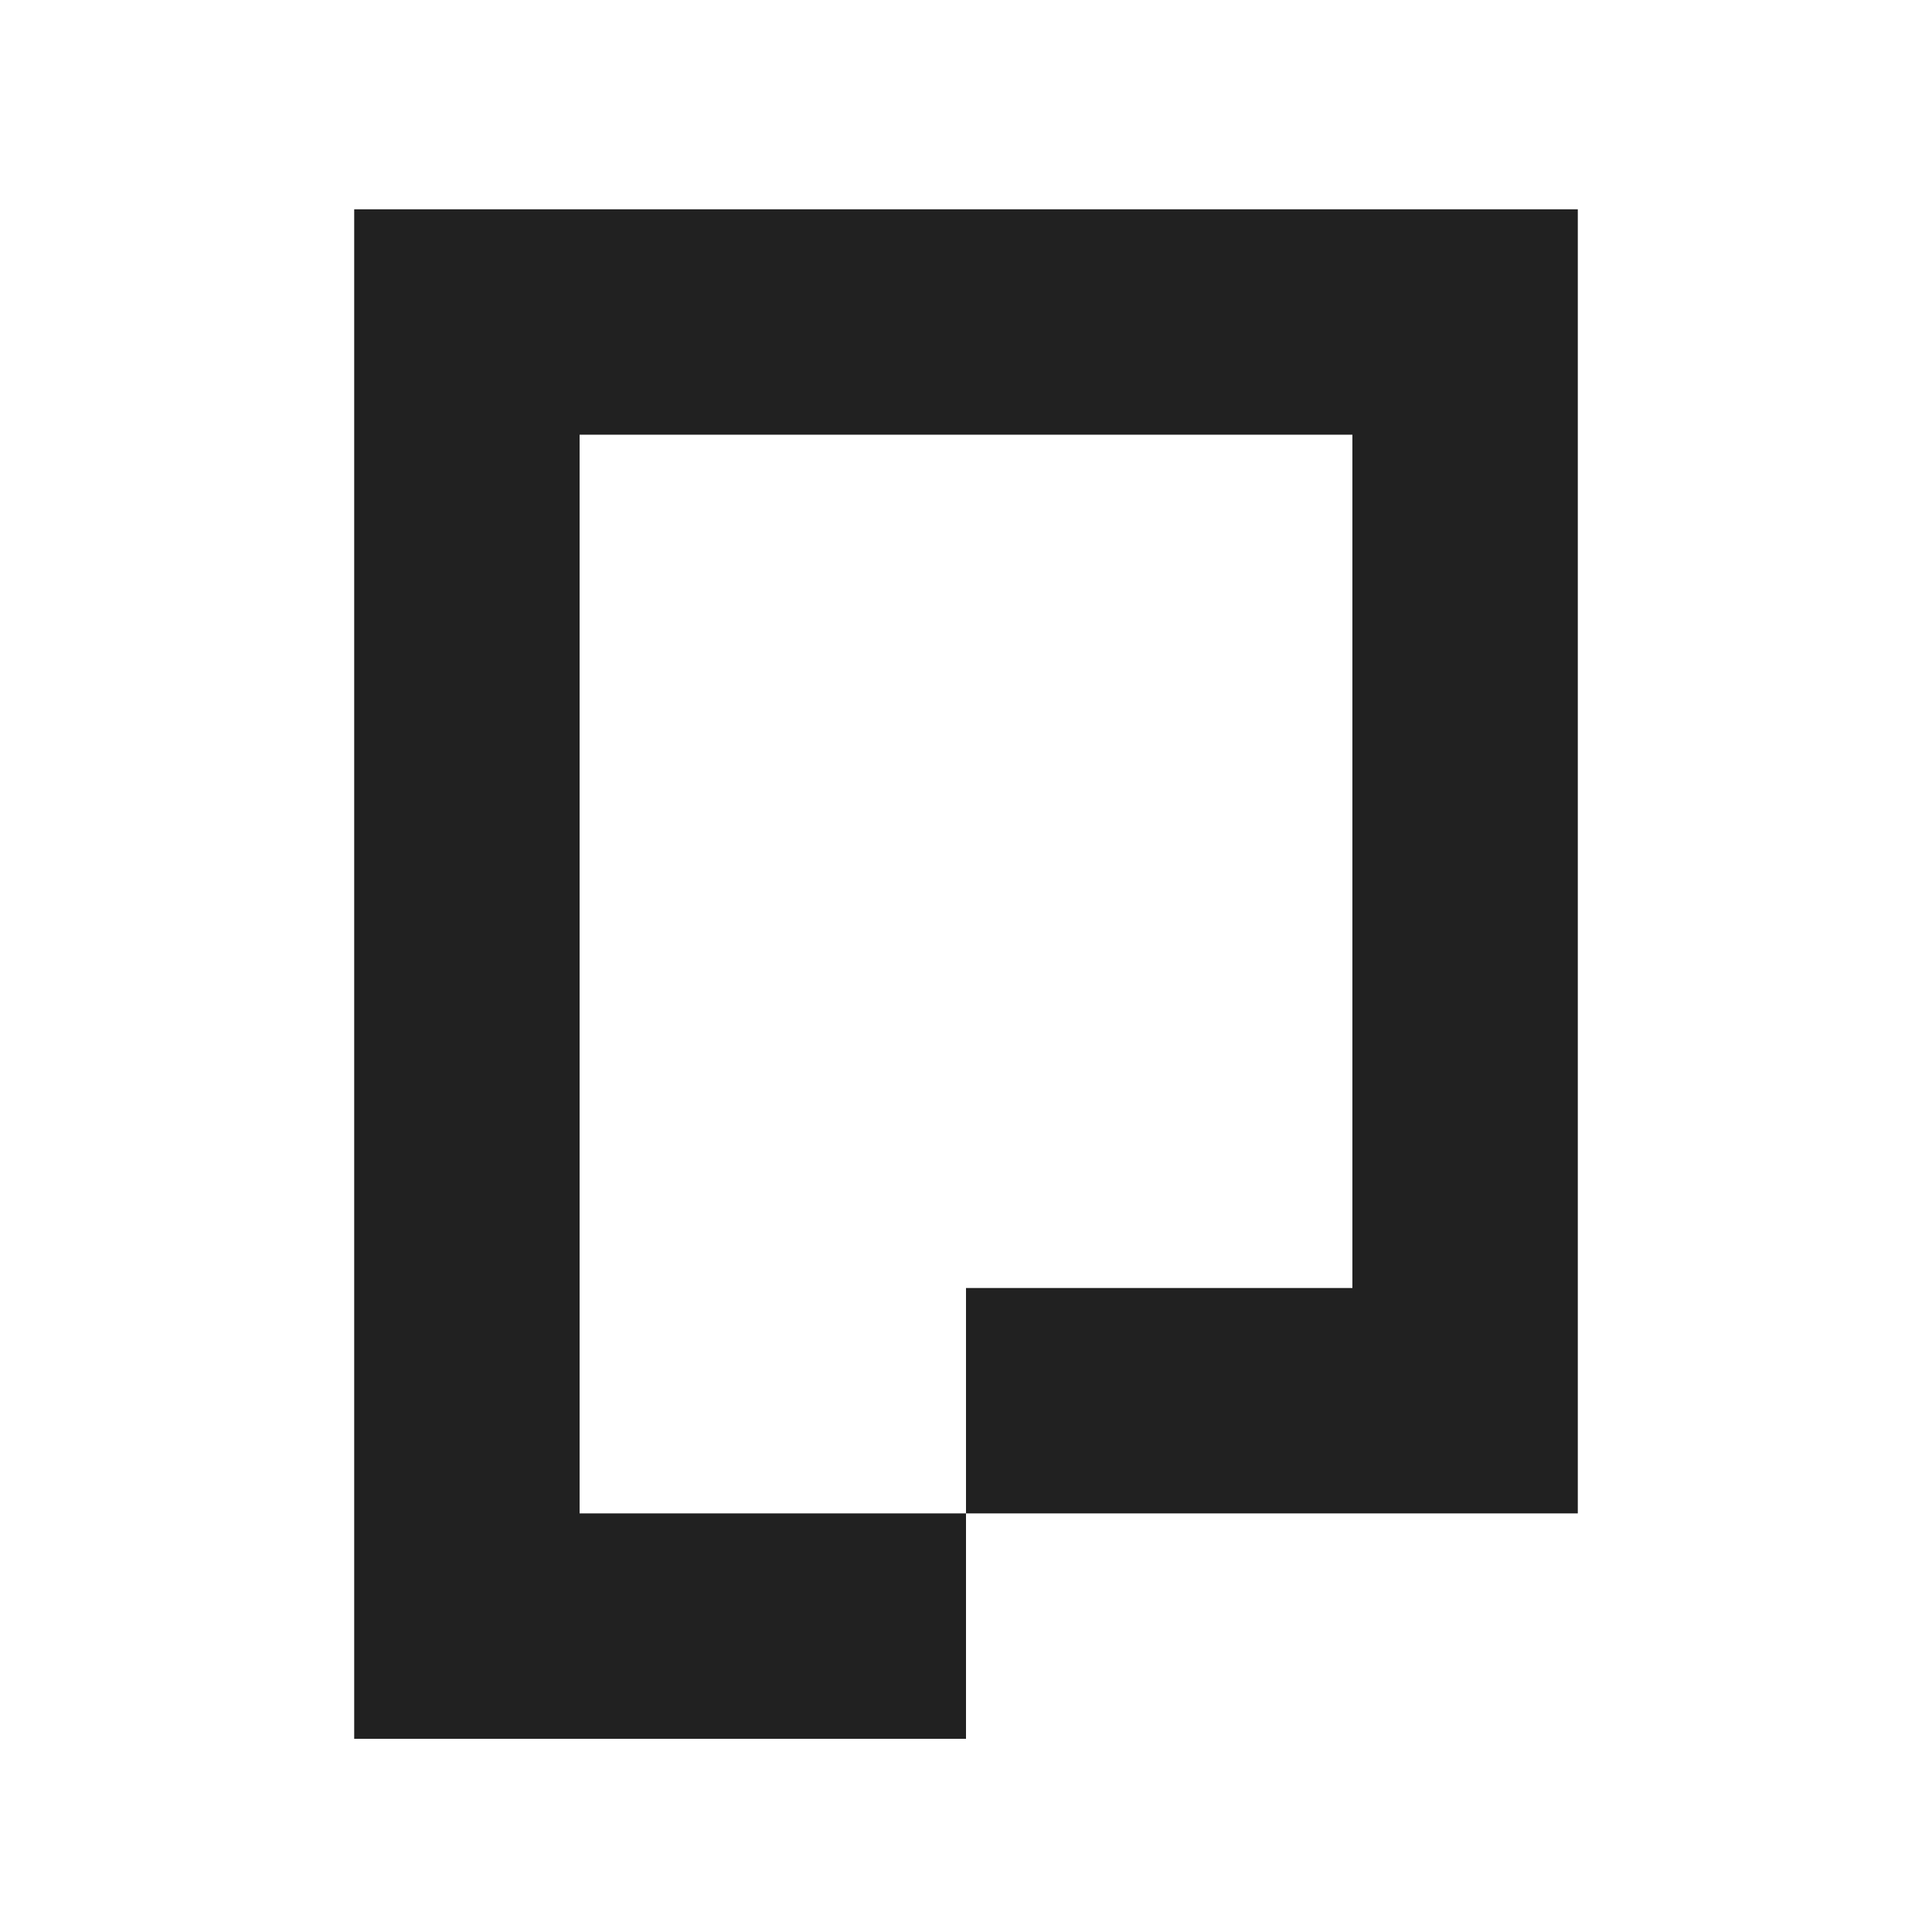
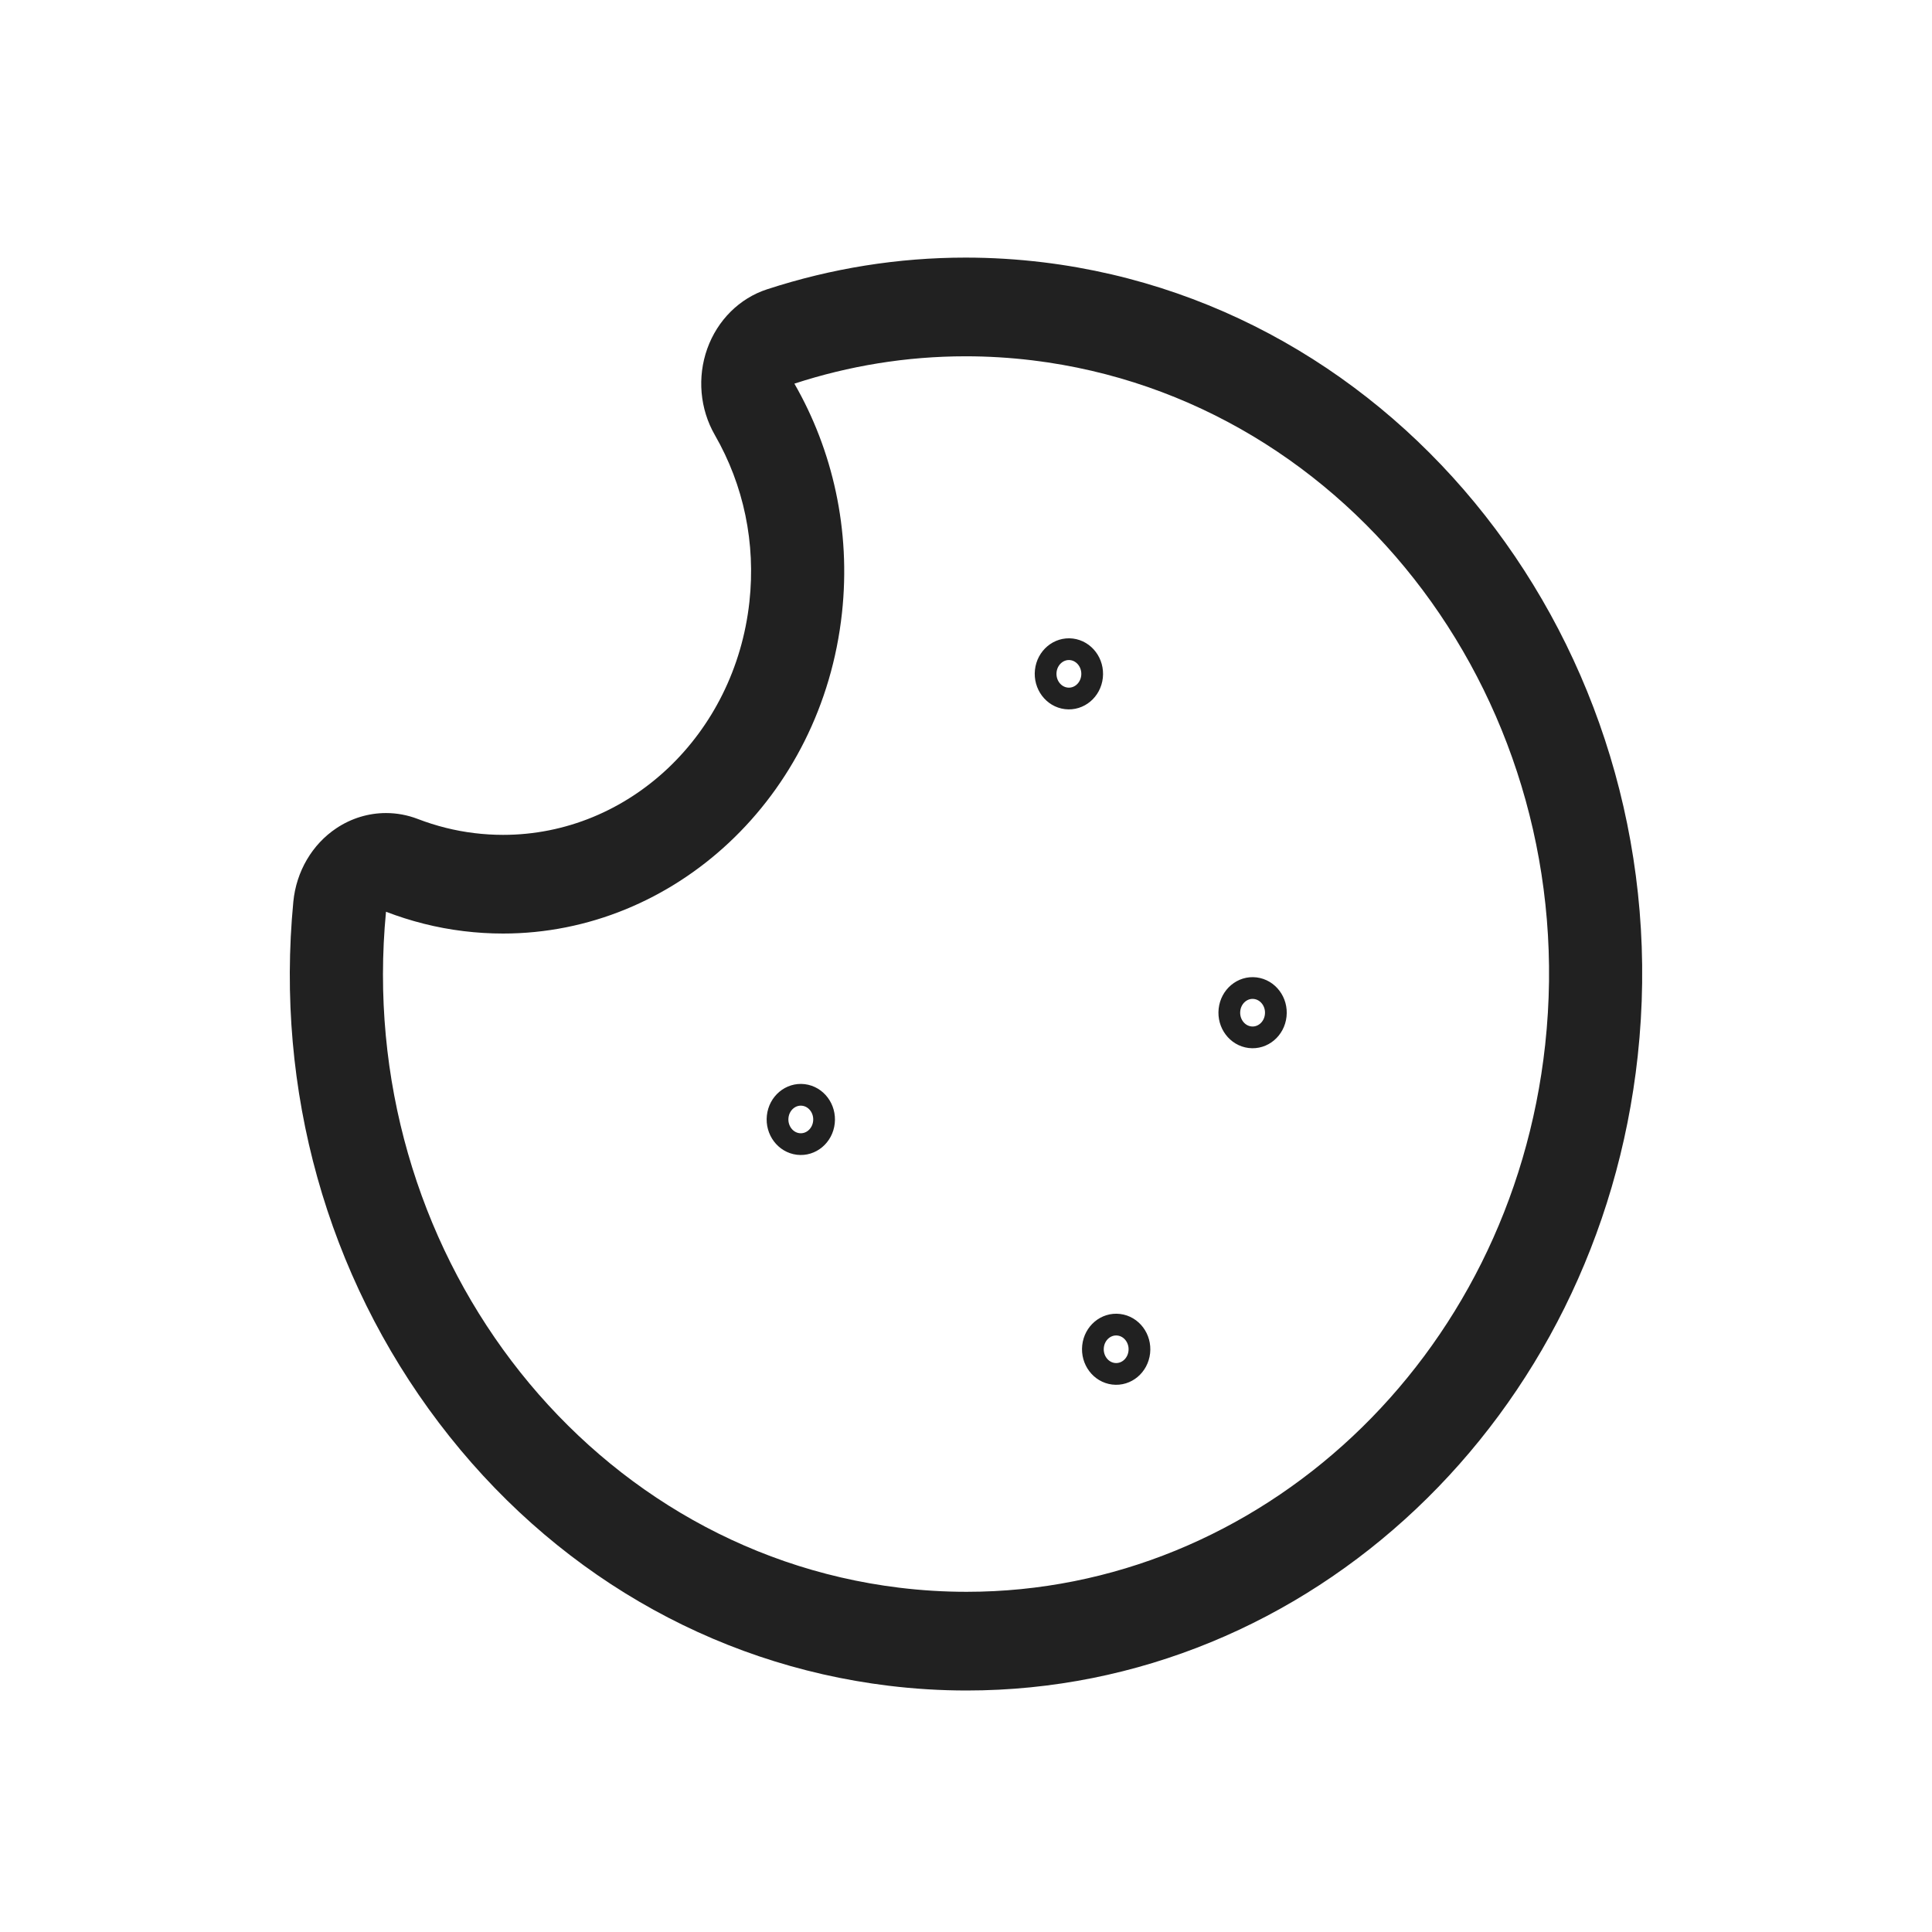
- <svg xmlns="http://www.w3.org/2000/svg" version="1.1" id="pagekit" x="0px" y="0px" width="120px" height="120px" viewBox="0 0 120 120" enable-background="new 0 0 120 120" xml:space="preserve">
-   <polygon fill="#212121" points="22,13 22,108 60,108 60,94 36,94 36,27 84,27 84,80 60,80 60,94 98,94 98,13 " />
+ <svg xmlns="http://www.w3.org/2000/svg" style="isolation:isolate" viewBox="0 0 120 120" width="120pt" height="120pt">
+   <defs>
+     <clipPath id="_clipPath_kVqoPgBjWoJRL1DmmSYLCXohub0ZHewY">
+       <rect width="120" height="120" />
+     </clipPath>
+   </defs>
+   <g clip-path="url(#_clipPath_kVqoPgBjWoJRL1DmmSYLCXohub0ZHewY)">
+     <path d=" M 48.303 69.356 C 48.394 68.515 49.112 67.913 49.904 68.009 C 50.699 68.106 51.268 68.866 51.176 69.707 C 51.085 70.547 50.368 71.15 49.574 71.054 C 48.781 70.957 48.211 70.197 48.303 69.356 Z " fill="none" vector-effect="non-scaling-stroke" stroke-width="1.8" stroke="rgb(33,33,33)" stroke-linejoin="miter" stroke-linecap="square" stroke-miterlimit="3" />
+     <path d=" M 67.89 83.63 C 67.981 82.789 68.698 82.186 69.492 82.283 C 70.287 82.379 70.856 83.139 70.764 83.981 C 70.672 84.821 69.956 85.424 69.161 85.327 C 68.368 85.23 67.799 84.471 67.89 83.63 Z " fill="none" vector-effect="non-scaling-stroke" stroke-width="1.8" stroke="rgb(33,33,33)" stroke-linejoin="miter" stroke-linecap="square" stroke-miterlimit="3" />
+     <path d=" M 64.954 41.679 C 65.045 40.839 65.763 40.236 66.556 40.331 C 67.35 40.429 67.919 41.189 67.828 42.03 C 67.737 42.871 67.019 43.473 66.226 43.376 C 65.432 43.28 64.863 42.52 64.954 41.679 Z " fill="none" vector-effect="non-scaling-stroke" stroke-width="1.8" stroke="rgb(33,33,33)" stroke-linejoin="miter" stroke-linecap="square" stroke-miterlimit="3" />
+     <path d=" M 76.364 62.725 C 76.456 61.884 77.173 61.281 77.966 61.378 C 78.76 61.475 79.33 62.235 79.237 63.076 C 79.146 63.916 78.429 64.52 77.635 64.423 C 76.842 64.326 76.272 63.566 76.364 62.725 Z " fill="none" vector-effect="non-scaling-stroke" stroke-width="1.8" stroke="rgb(33,33,33)" stroke-linejoin="miter" stroke-linecap="square" stroke-miterlimit="3" />
+     <path d=" M 59.975 16 C 55.792 16 51.641 16.663 47.636 17.972 C 45.93 18.529 44.563 19.889 43.93 21.657 C 43.298 23.425 43.471 25.404 44.4 27.019 C 46.201 30.151 46.944 33.733 46.548 37.377 C 45.65 45.63 39.073 51.855 31.247 51.855 C 30.653 51.855 30.05 51.818 29.455 51.745 C 28.268 51.601 27.089 51.306 25.947 50.867 C 25.307 50.621 24.64 50.5 23.976 50.5 C 22.9 50.5 21.831 50.818 20.897 51.44 C 19.388 52.444 18.4 54.131 18.219 56.01 C 17.097 67.71 20.309 79.204 27.264 88.376 C 34.227 97.558 44.146 103.357 55.191 104.704 C 56.799 104.901 58.431 105 60.042 105 C 81.36 105 99.279 88.058 101.722 65.591 C 104.371 41.215 87.808 19.101 64.802 16.294 C 63.202 16.099 61.578 16 59.975 16 Z  M 59.975 22.13 C 61.35 22.13 62.74 22.213 64.14 22.383 C 84.009 24.808 98.262 43.838 95.974 64.888 C 93.847 84.449 78.189 98.87 60.042 98.87 C 58.658 98.87 57.26 98.787 55.853 98.615 C 36.148 96.211 21.976 77.472 23.975 56.63 C 25.501 57.216 27.111 57.63 28.793 57.834 C 29.618 57.935 30.436 57.984 31.247 57.984 C 41.877 57.984 51.05 49.535 52.296 38.078 C 52.857 32.909 51.712 27.953 49.341 23.829 C 52.723 22.724 56.297 22.13 59.975 22.13 Z " fill="rgb(33,33,33)" />
+   </g>
</svg>
